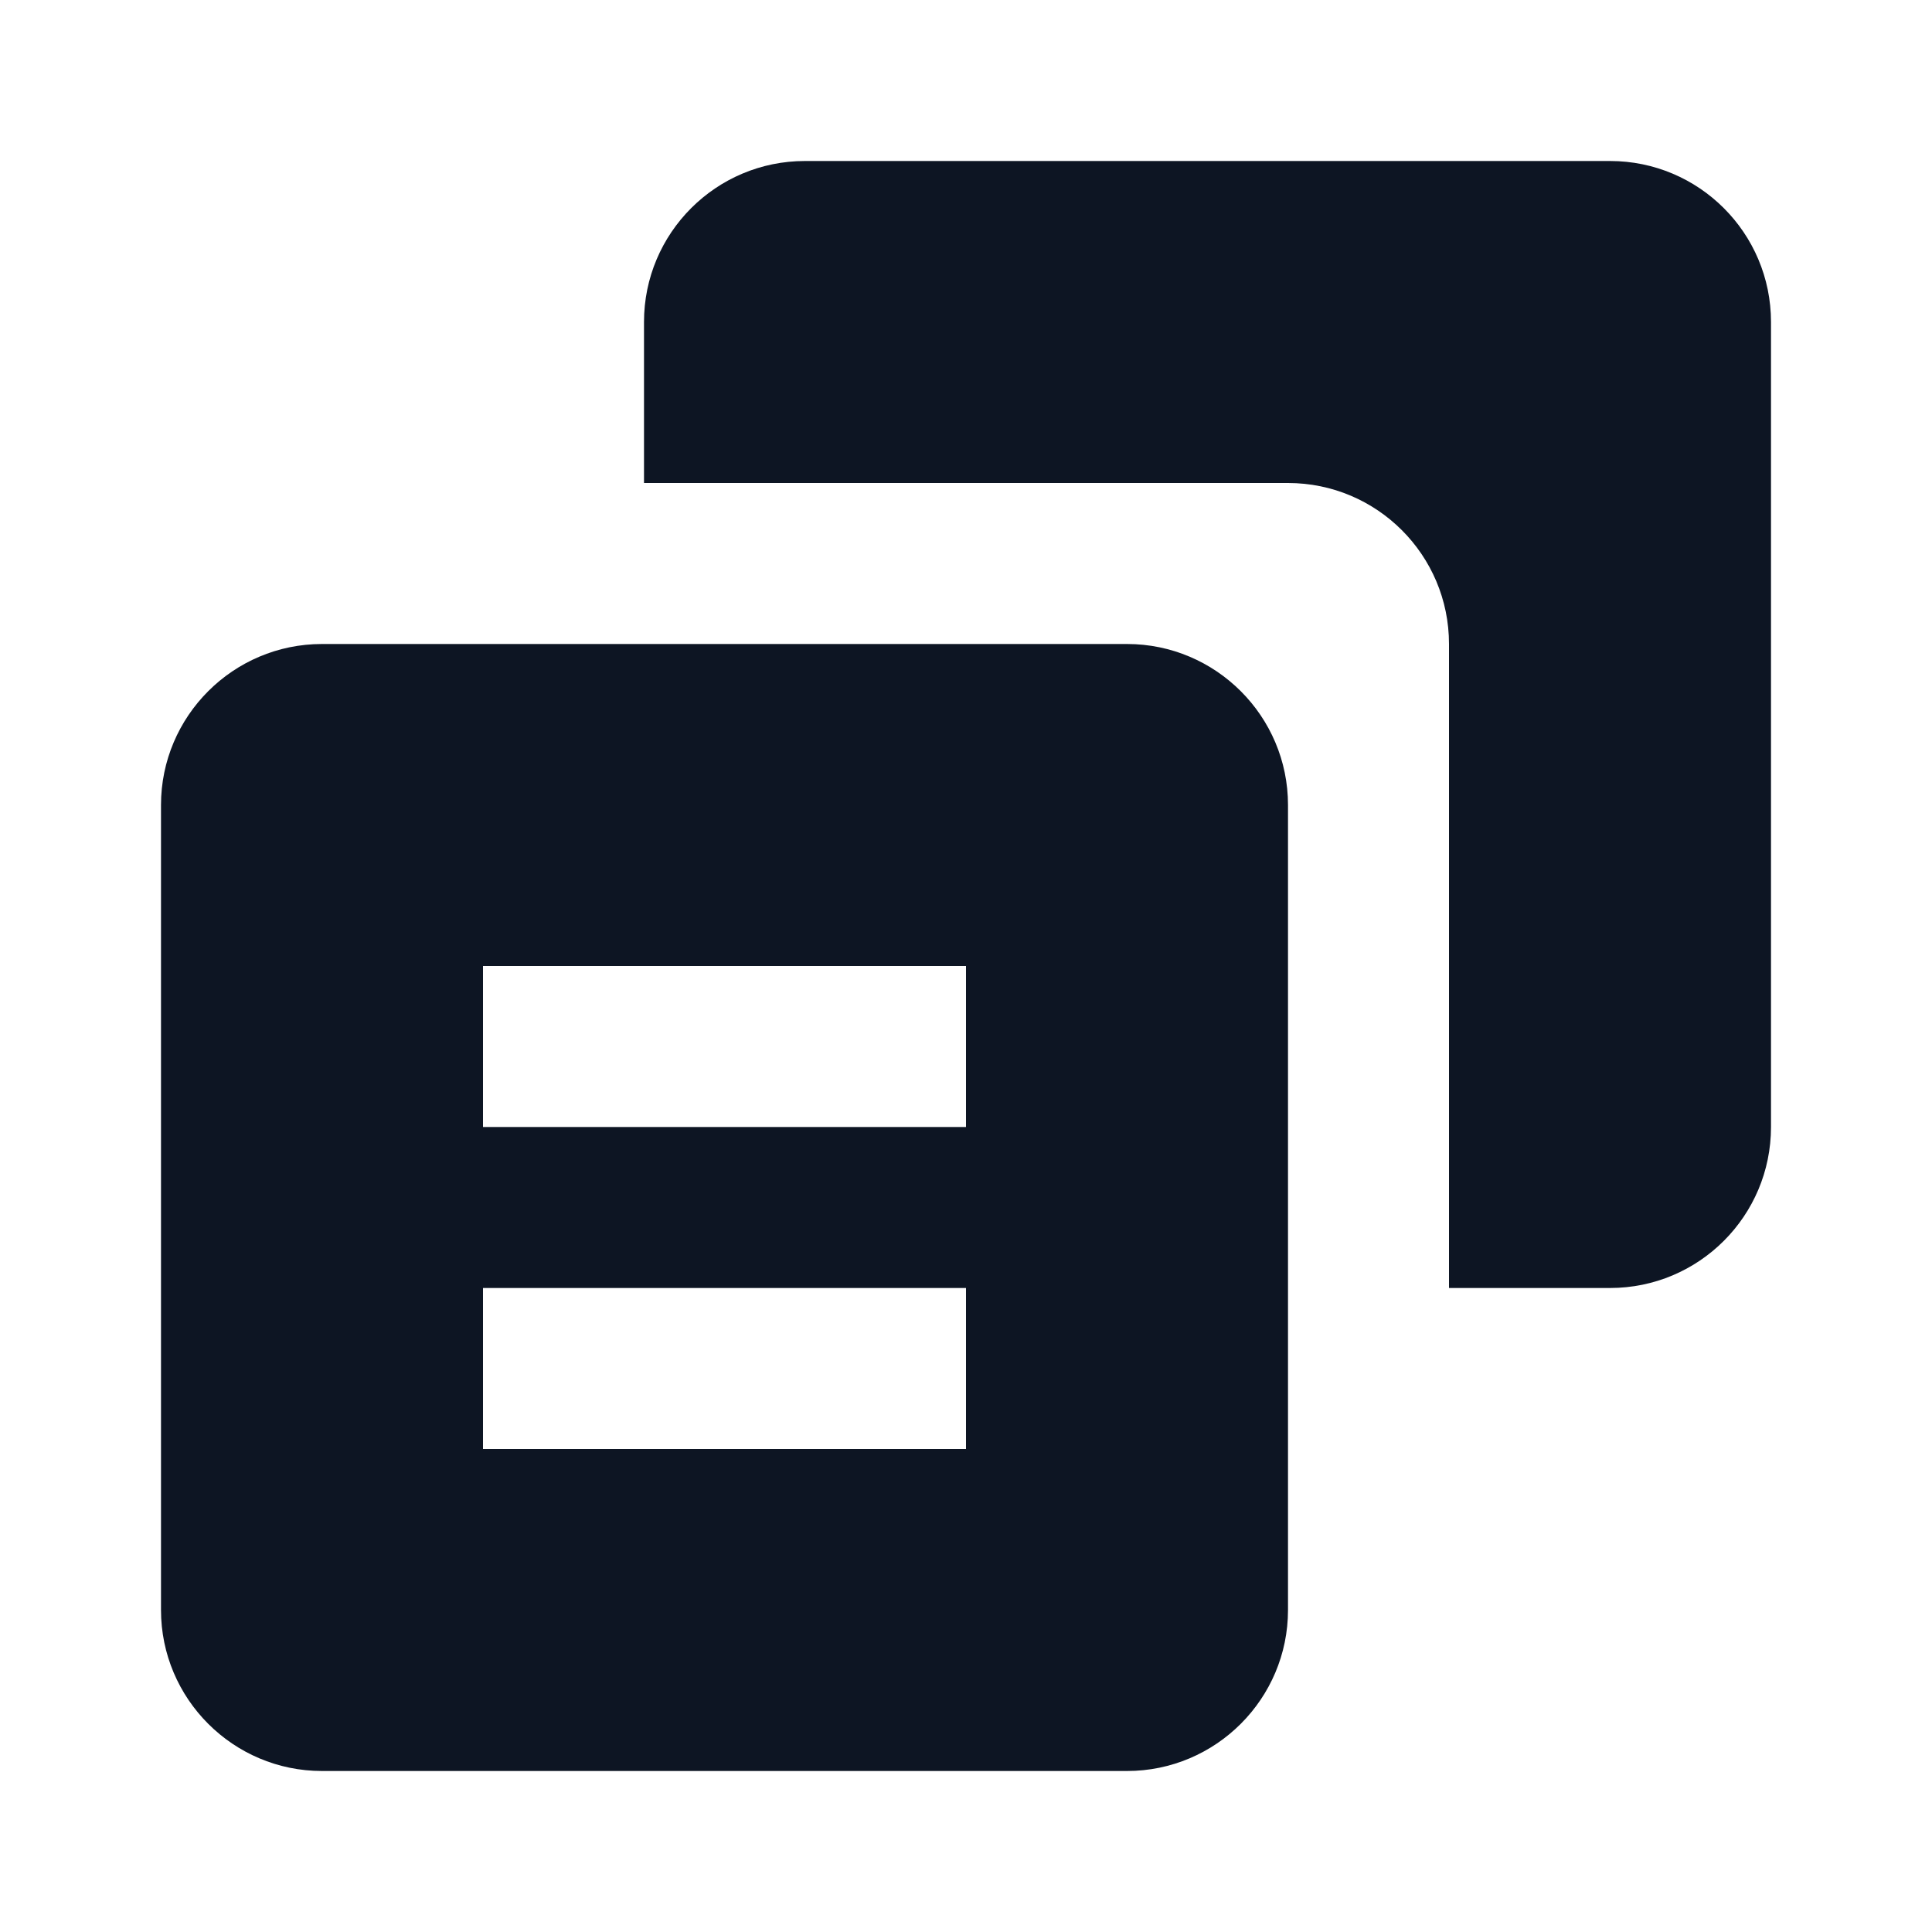
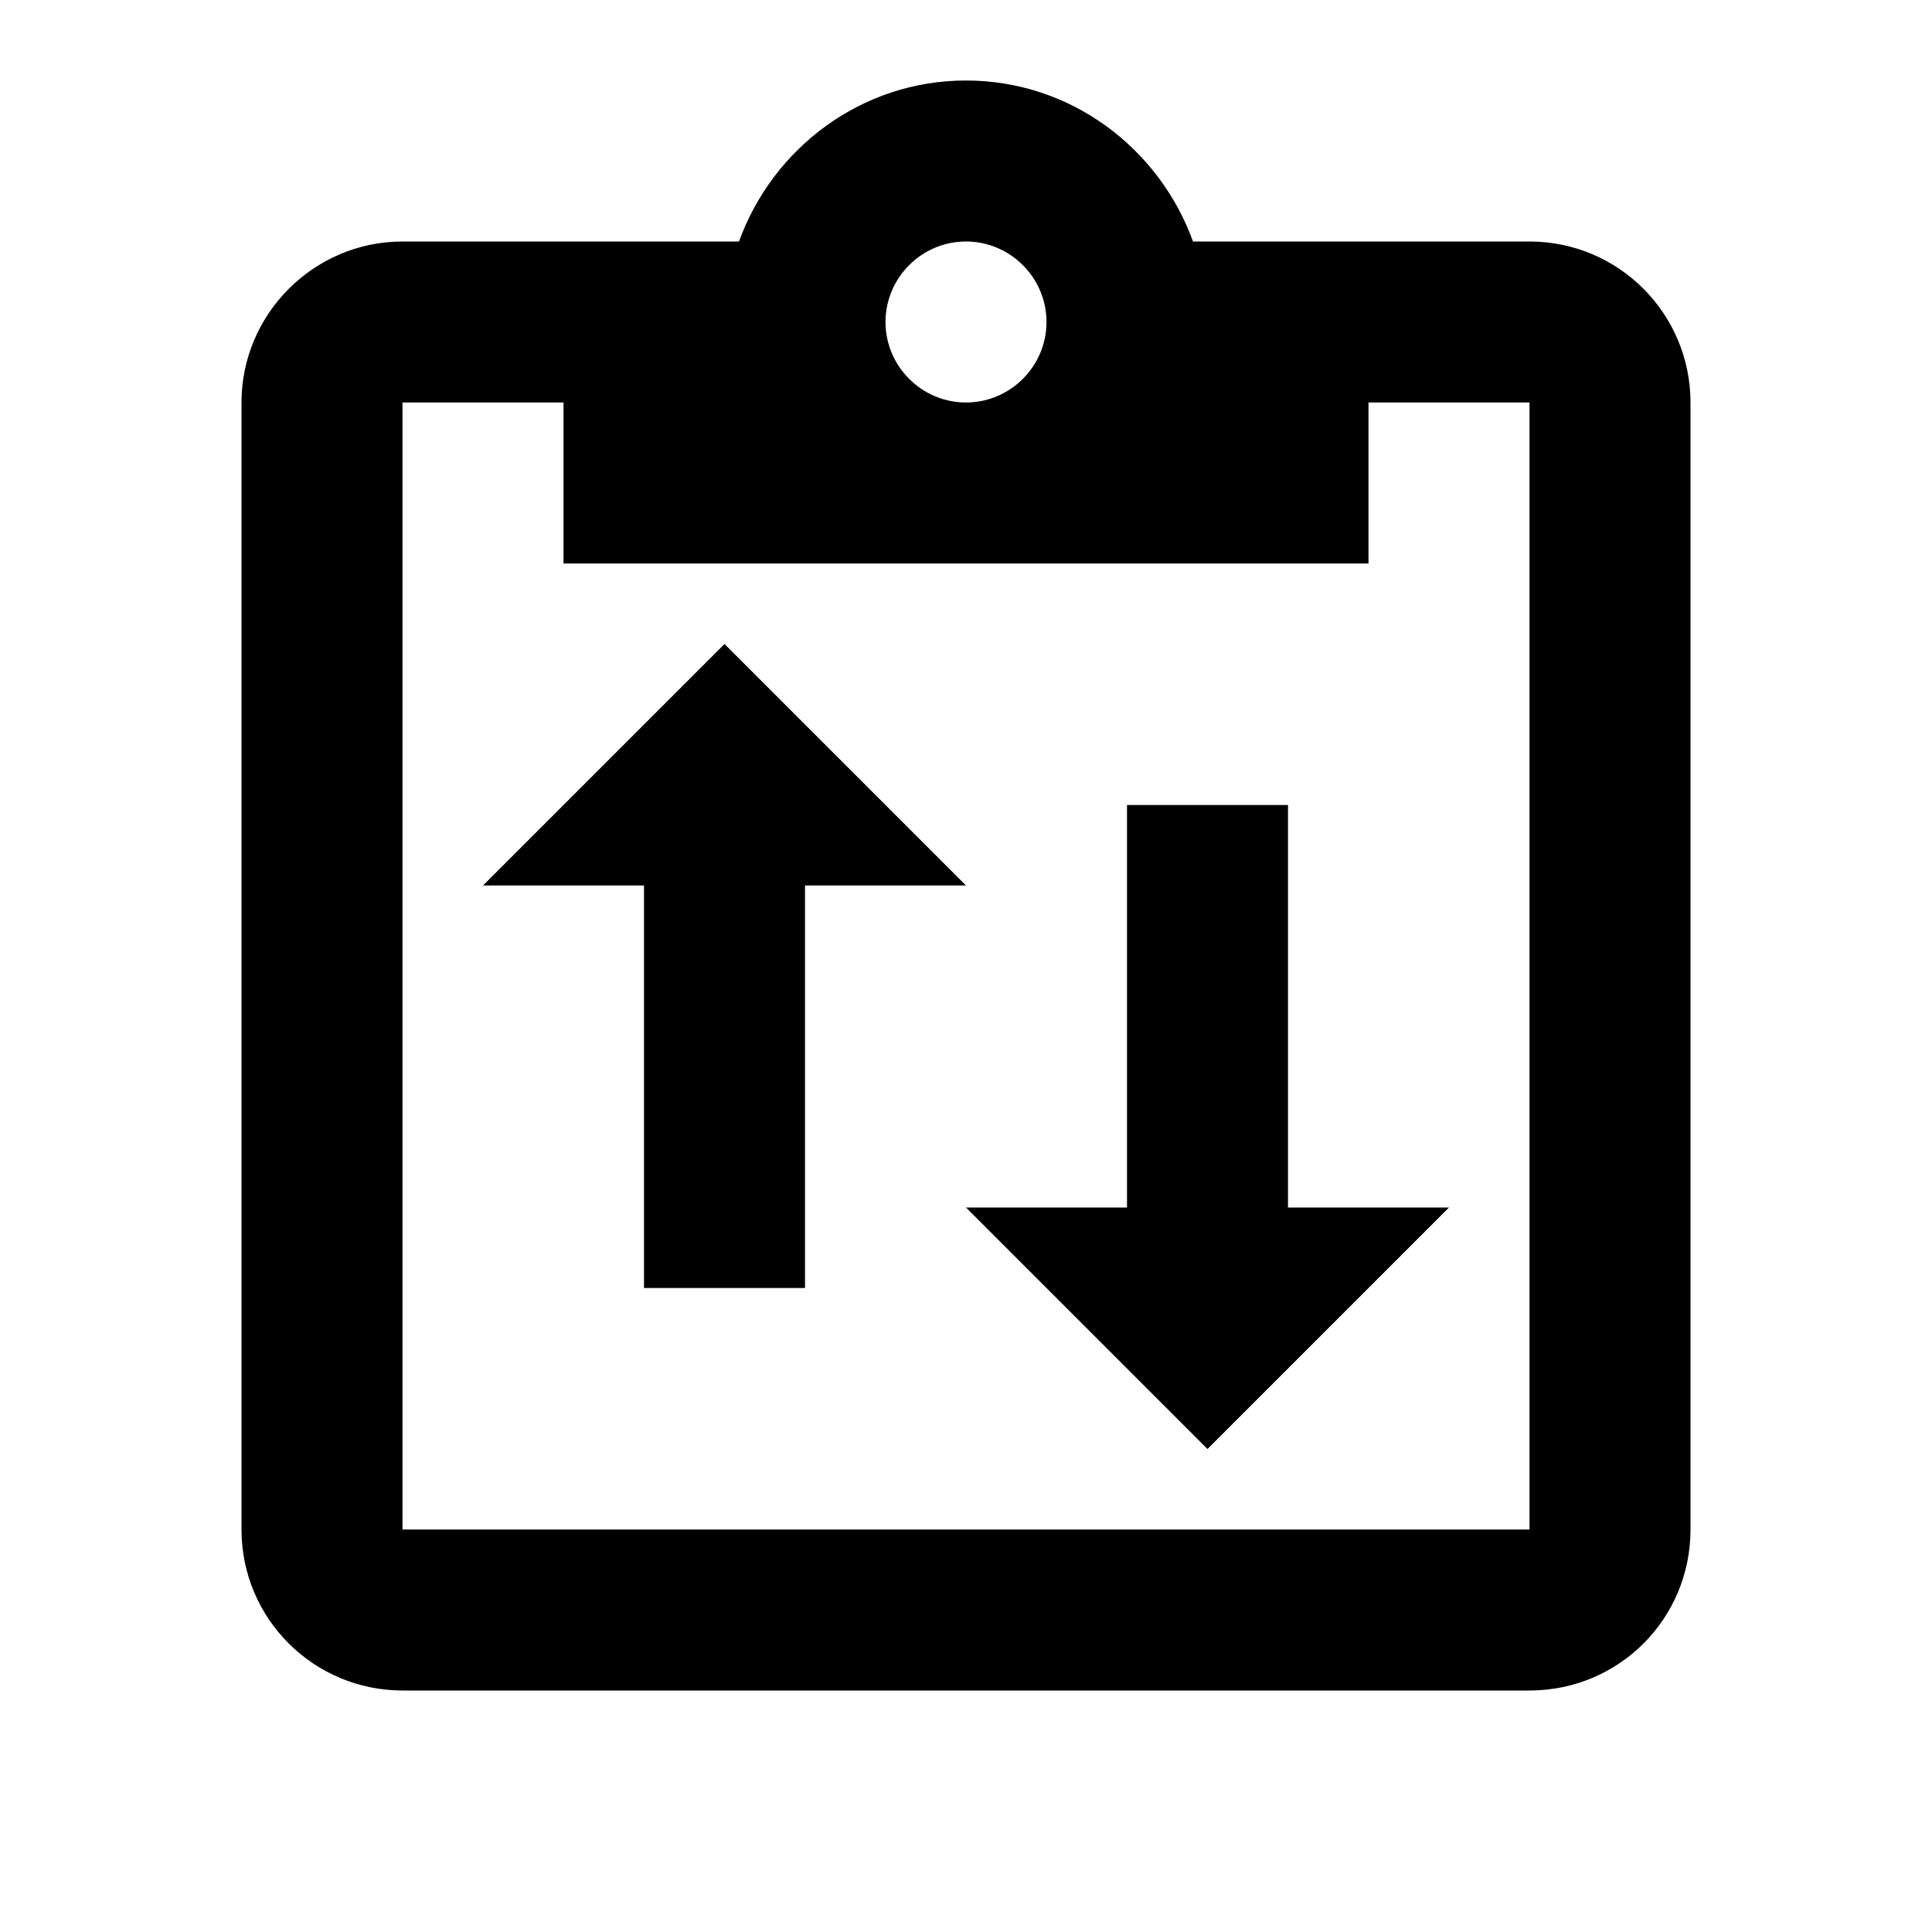
- <svg xmlns="http://www.w3.org/2000/svg" width="24" height="24" preserveAspectRatio="xMidYMid meet" viewBox="0 0 24 24" style="-ms-transform: rotate(360deg); -webkit-transform: rotate(360deg); transform: rotate(360deg);">
-   <path d="M20 2H10a2 2 0 0 0-2 2v2h8a2 2 0 0 1 2 2v8h2a2 2 0 0 0 2-2V4a2 2 0 0 0-2-2z" fill="#0D1523" />
-   <path d="M4 22h10c1.103 0 2-.897 2-2V10c0-1.103-.897-2-2-2H4c-1.103 0-2 .897-2 2v10c0 1.103.897 2 2 2zm2-10h6v2H6v-2zm0 4h6v2H6v-2z" fill="#0D1523" />
+ <svg xmlns="http://www.w3.org/2000/svg" fill="currentColor" viewBox="0 0 24 24">
+   <path d="M19 3H14.82C14.4 1.84 13.3 1 12 1S9.6 1.84 9.18 3H5C3.9 3 3 3.9 3 5V19C3 20.11 3.9 21 5 21H19C20.11 21 21 20.11 21 19V5C21 3.9 20.11 3 19 3M12 3C12.55 3 13 3.45 13 4S12.55 5 12 5 11 4.55 11 4 11.45 3 12 3M7 7H17V5H19V19H5V5H7V7M10 16H8V11H6L9 8L12 11H10V16M14 10H16V15H18L15 18L12 15H14V10Z" />
</svg>
